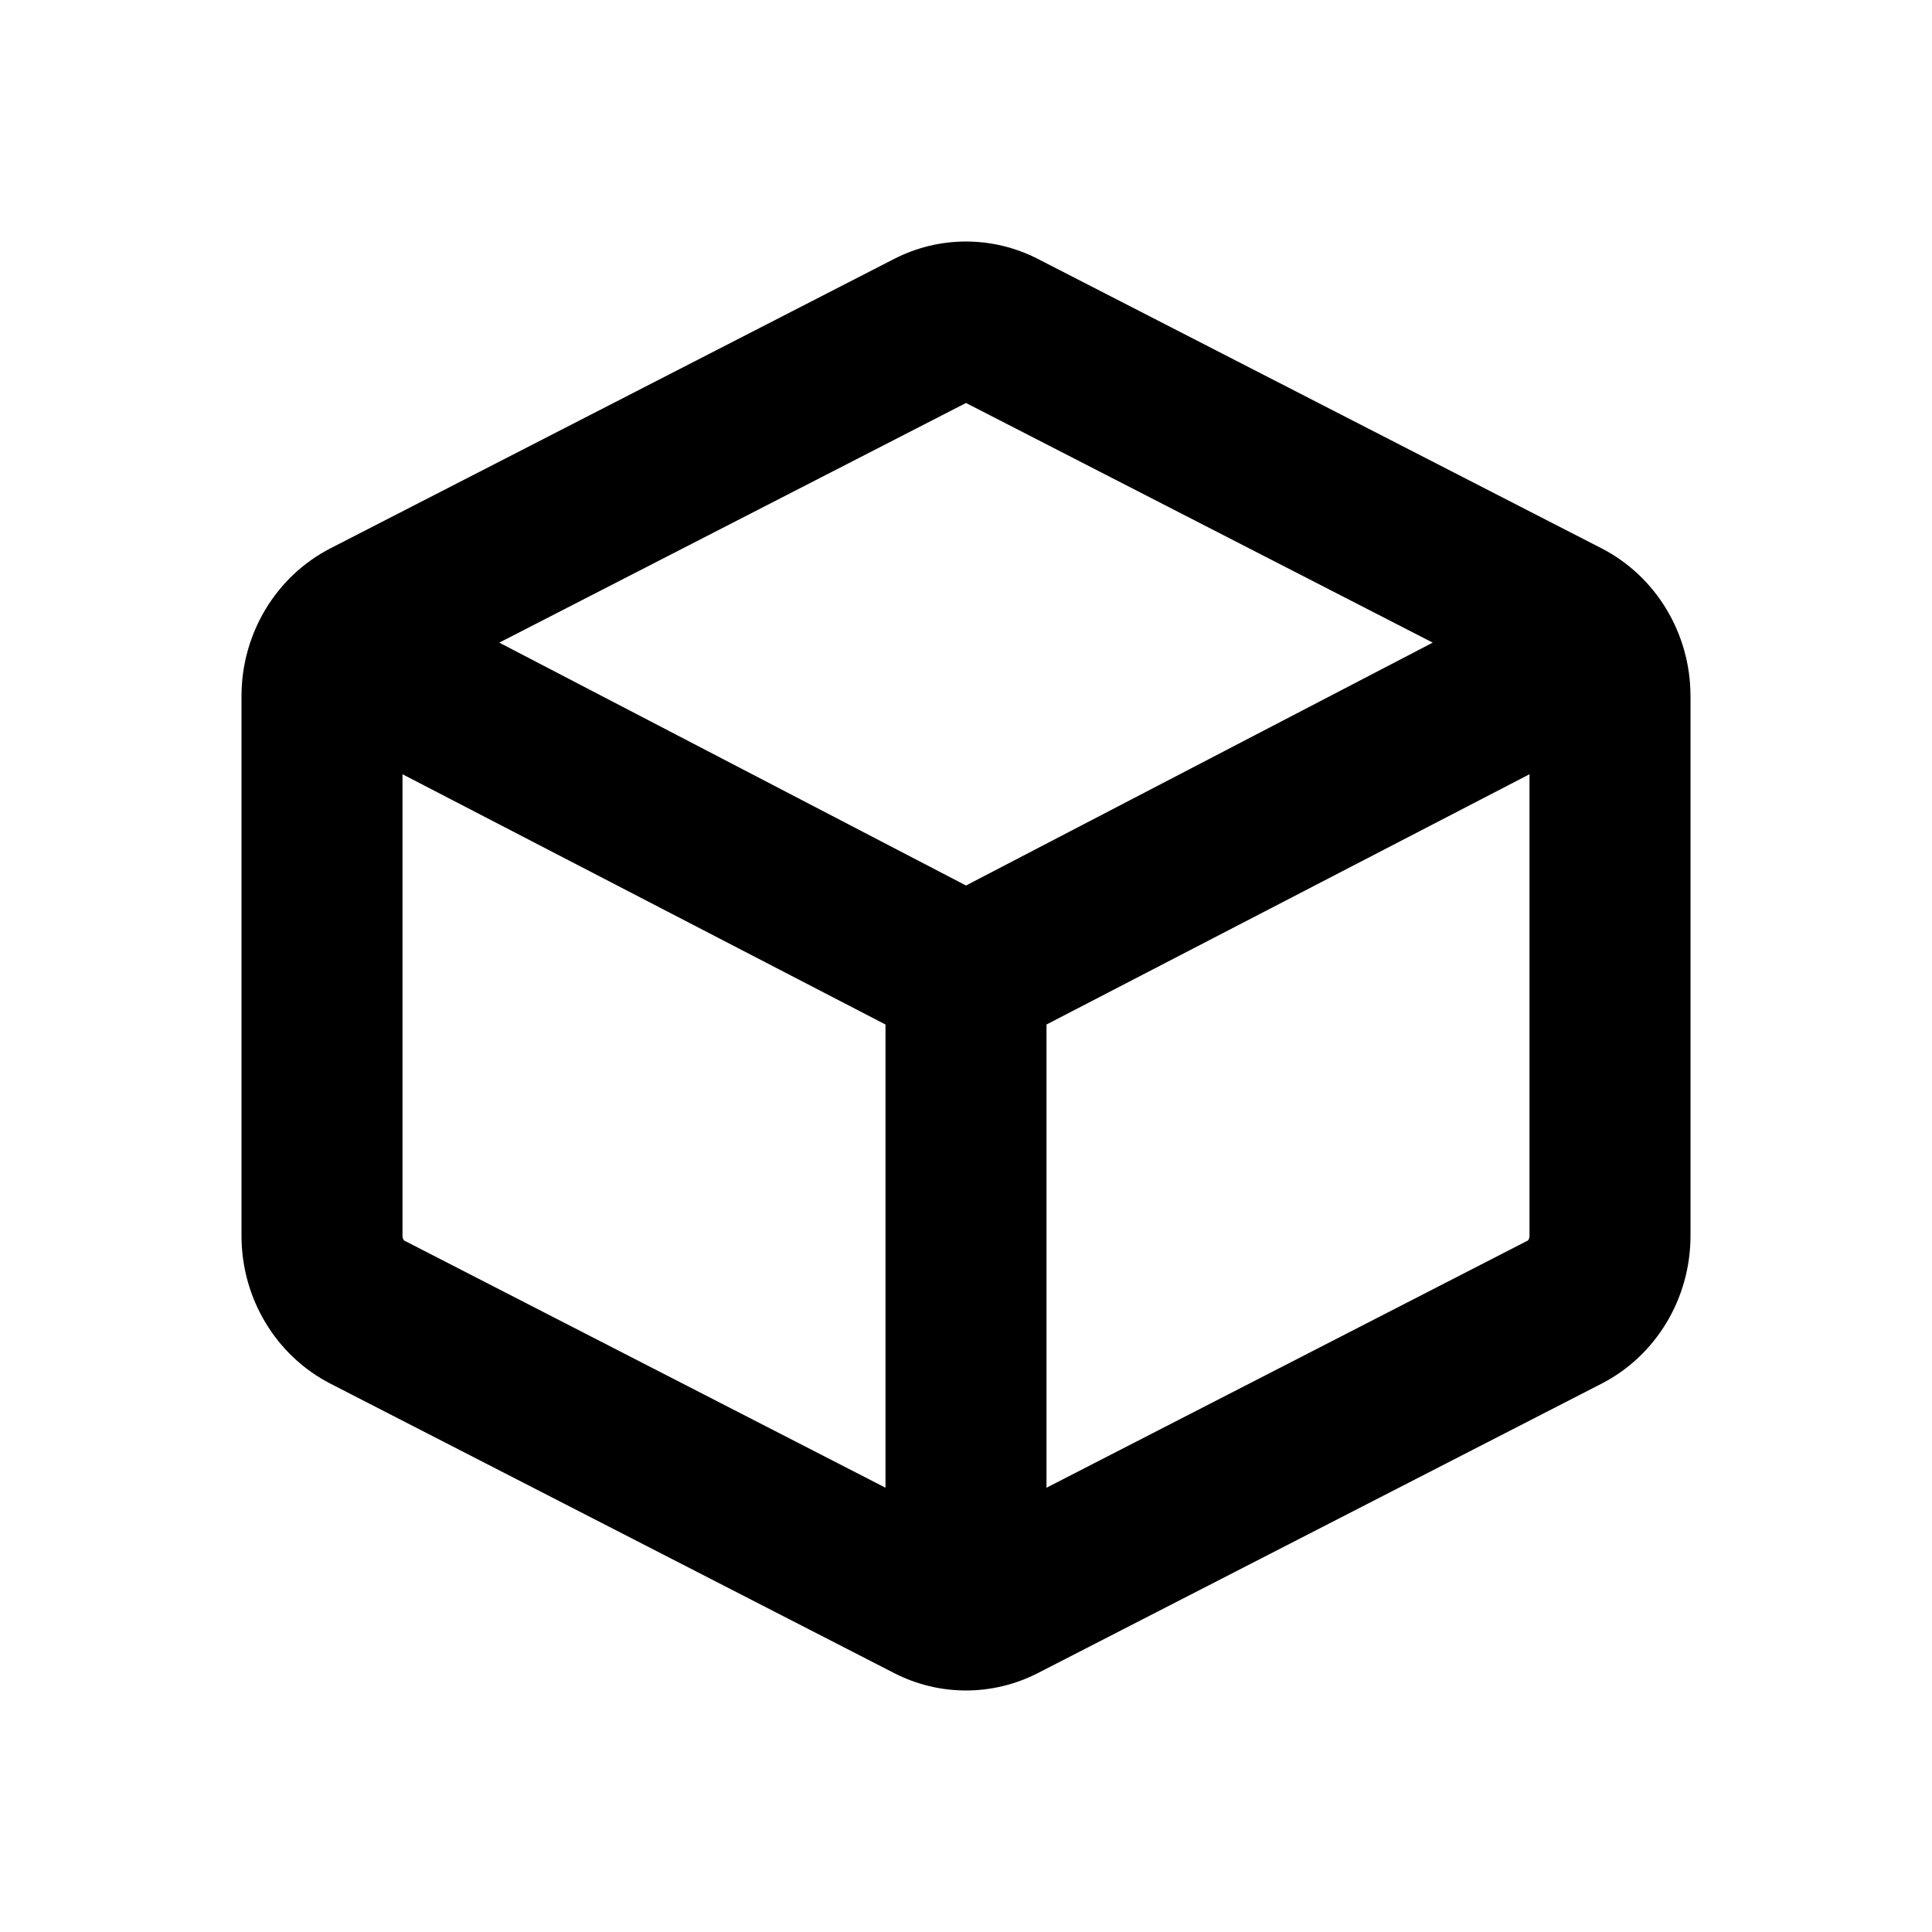
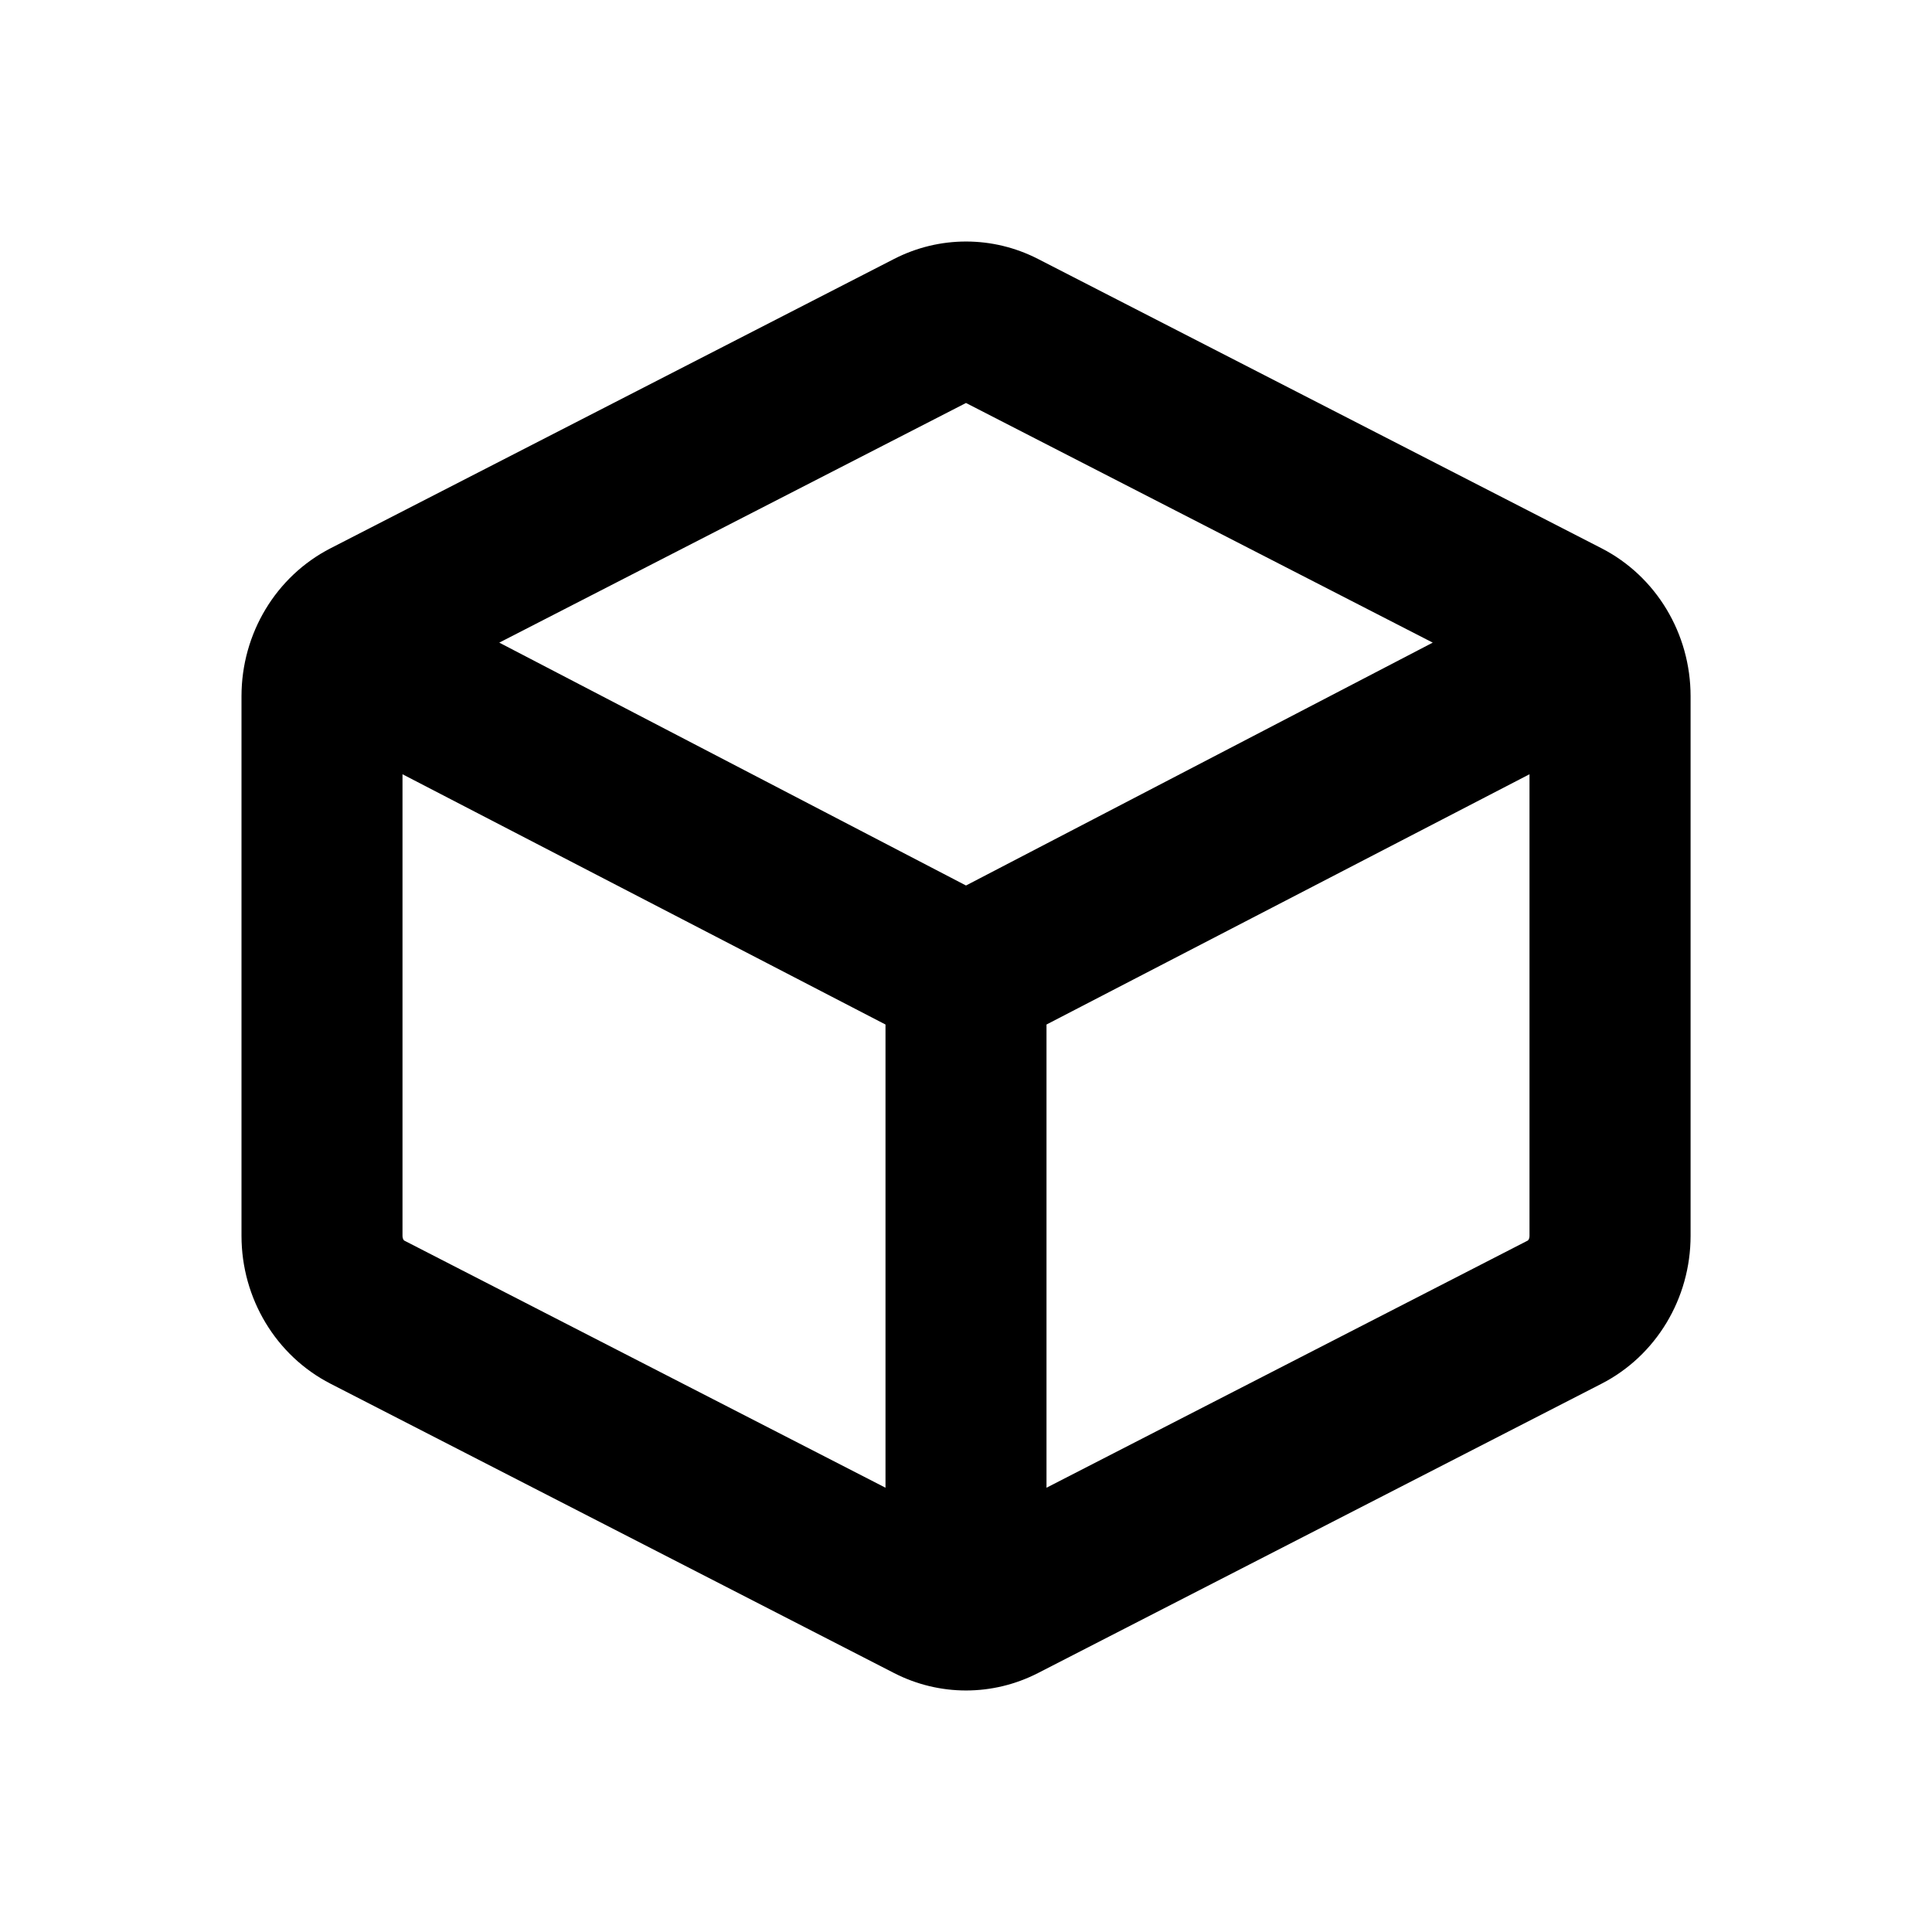
- <svg xmlns="http://www.w3.org/2000/svg" width="24" height="24" viewBox="0 0 24 24" fill="none">
-   <path fill-rule="evenodd" clip-rule="evenodd" d="M11.106 3.217C11.669 2.928 12.331 2.928 12.894 3.217L19.894 6.811C20.572 7.159 21 7.87 21 8.648V15.352C21 16.13 20.572 16.841 19.894 17.189L12.894 20.783C12.331 21.072 11.669 21.072 11.106 20.783L4.106 17.189C3.428 16.841 3 16.13 3 15.352V8.648C3 7.87 3.428 7.159 4.106 6.811L11.106 3.217ZM6.202 7.983L12 5.006L17.798 7.983L12 11L6.202 7.983ZM5 9.618V15.352C5 15.373 5.006 15.389 5.012 15.4C5.016 15.406 5.02 15.41 5.02 15.41L11 18.481V12.727L5 9.618ZM13 18.481L18.98 15.41C18.98 15.41 18.984 15.406 18.988 15.4C18.994 15.389 19 15.373 19 15.352V9.618L13 12.727V18.481Z" fill="black" />
+ <svg xmlns="http://www.w3.org/2000/svg" id="Layer_1" data-name="Layer 1" viewBox="0 0 24 24">
+   <defs>
+     <style>
+       .cls-1 {
+         fill-rule: evenodd;
+         stroke-width: 0px;
+       }
+     </style>
+   </defs>
+   <path class="cls-1" d="m11.106,3.217c.563-.289,1.226-.289,1.789,0l7,3.594c.678.348,1.106,1.059,1.106,1.837v6.704c0,.778-.428,1.489-1.106,1.837l-7,3.594c-.563.289-1.226.289-1.789,0l-7-3.594c-.678-.348-1.106-1.059-1.106-1.837v-6.704c0-.778.428-1.489,1.106-1.837l7-3.594Zm-4.904,4.766l5.798-2.977,5.798,2.977-5.798,3.017-5.798-3.017Zm-1.202,1.635v5.734c0,.021.006.038.012.048.004.006.008.01.008.01l5.98,3.071v-5.754l-6-3.109Zm8,8.863l5.98-3.071s.004-.004.008-.01c.007-.011.012-.027.012-.048v-5.734l-6,3.109v5.754Z" />
</svg>
